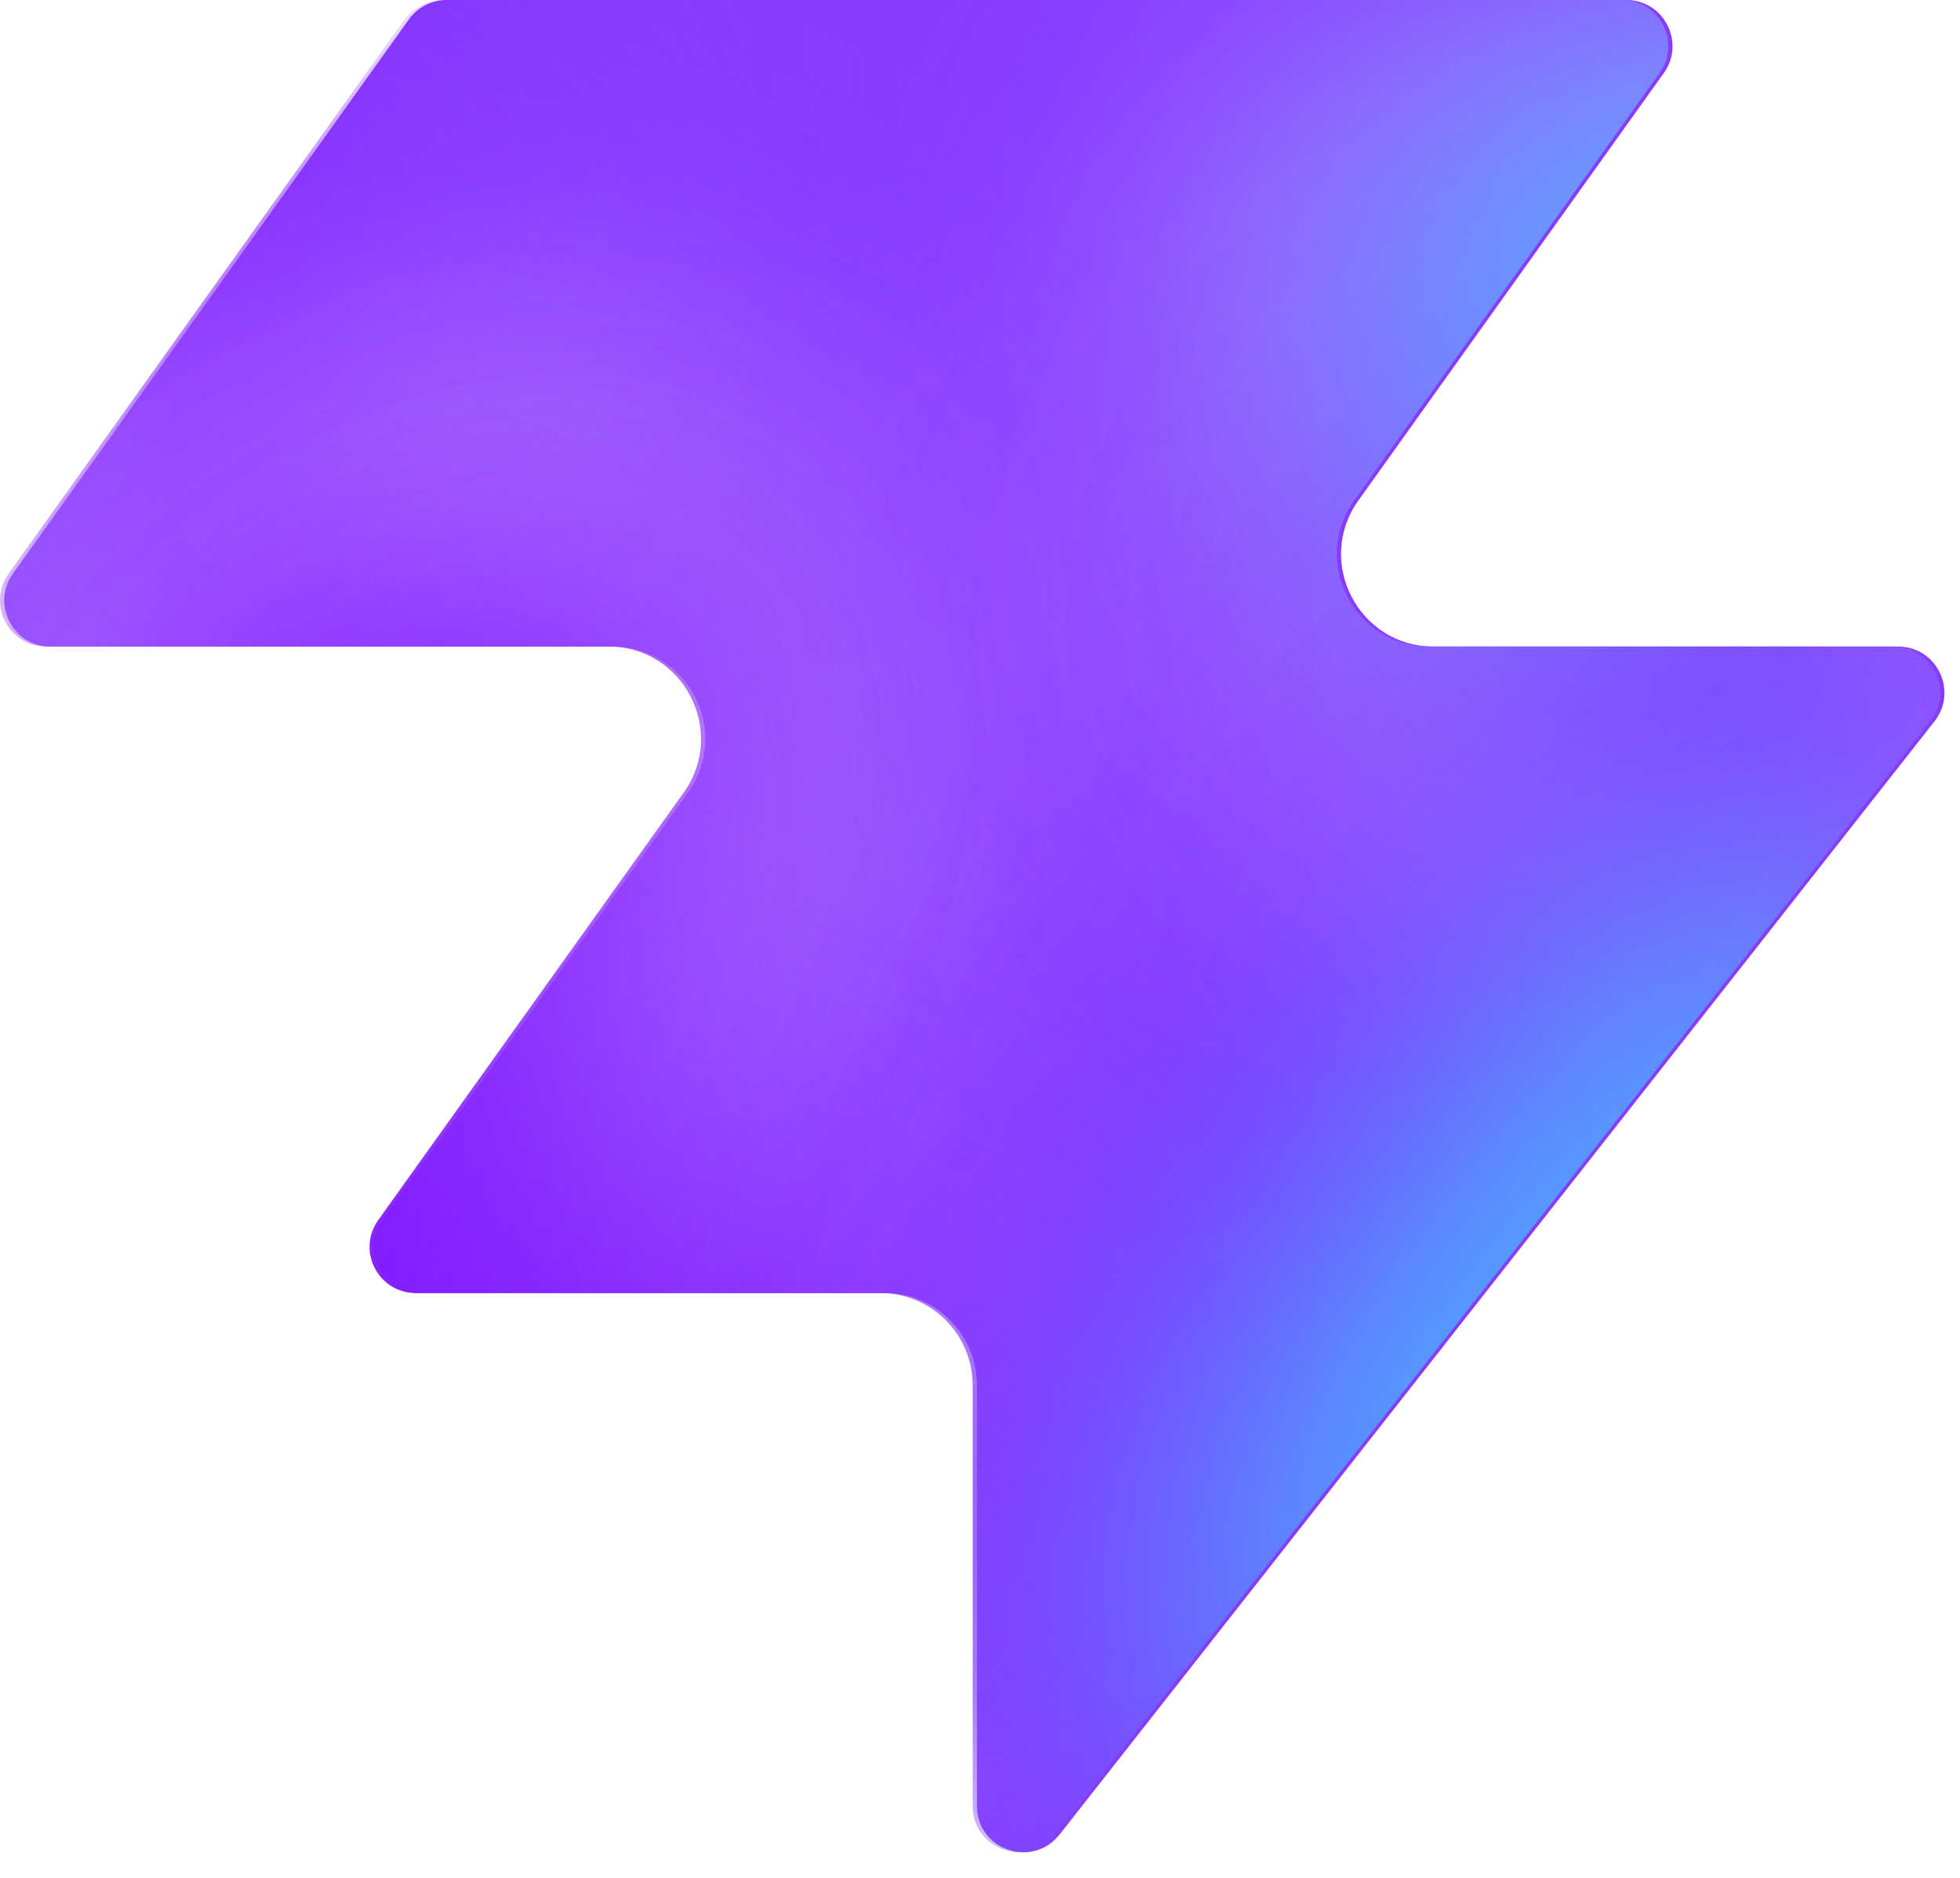
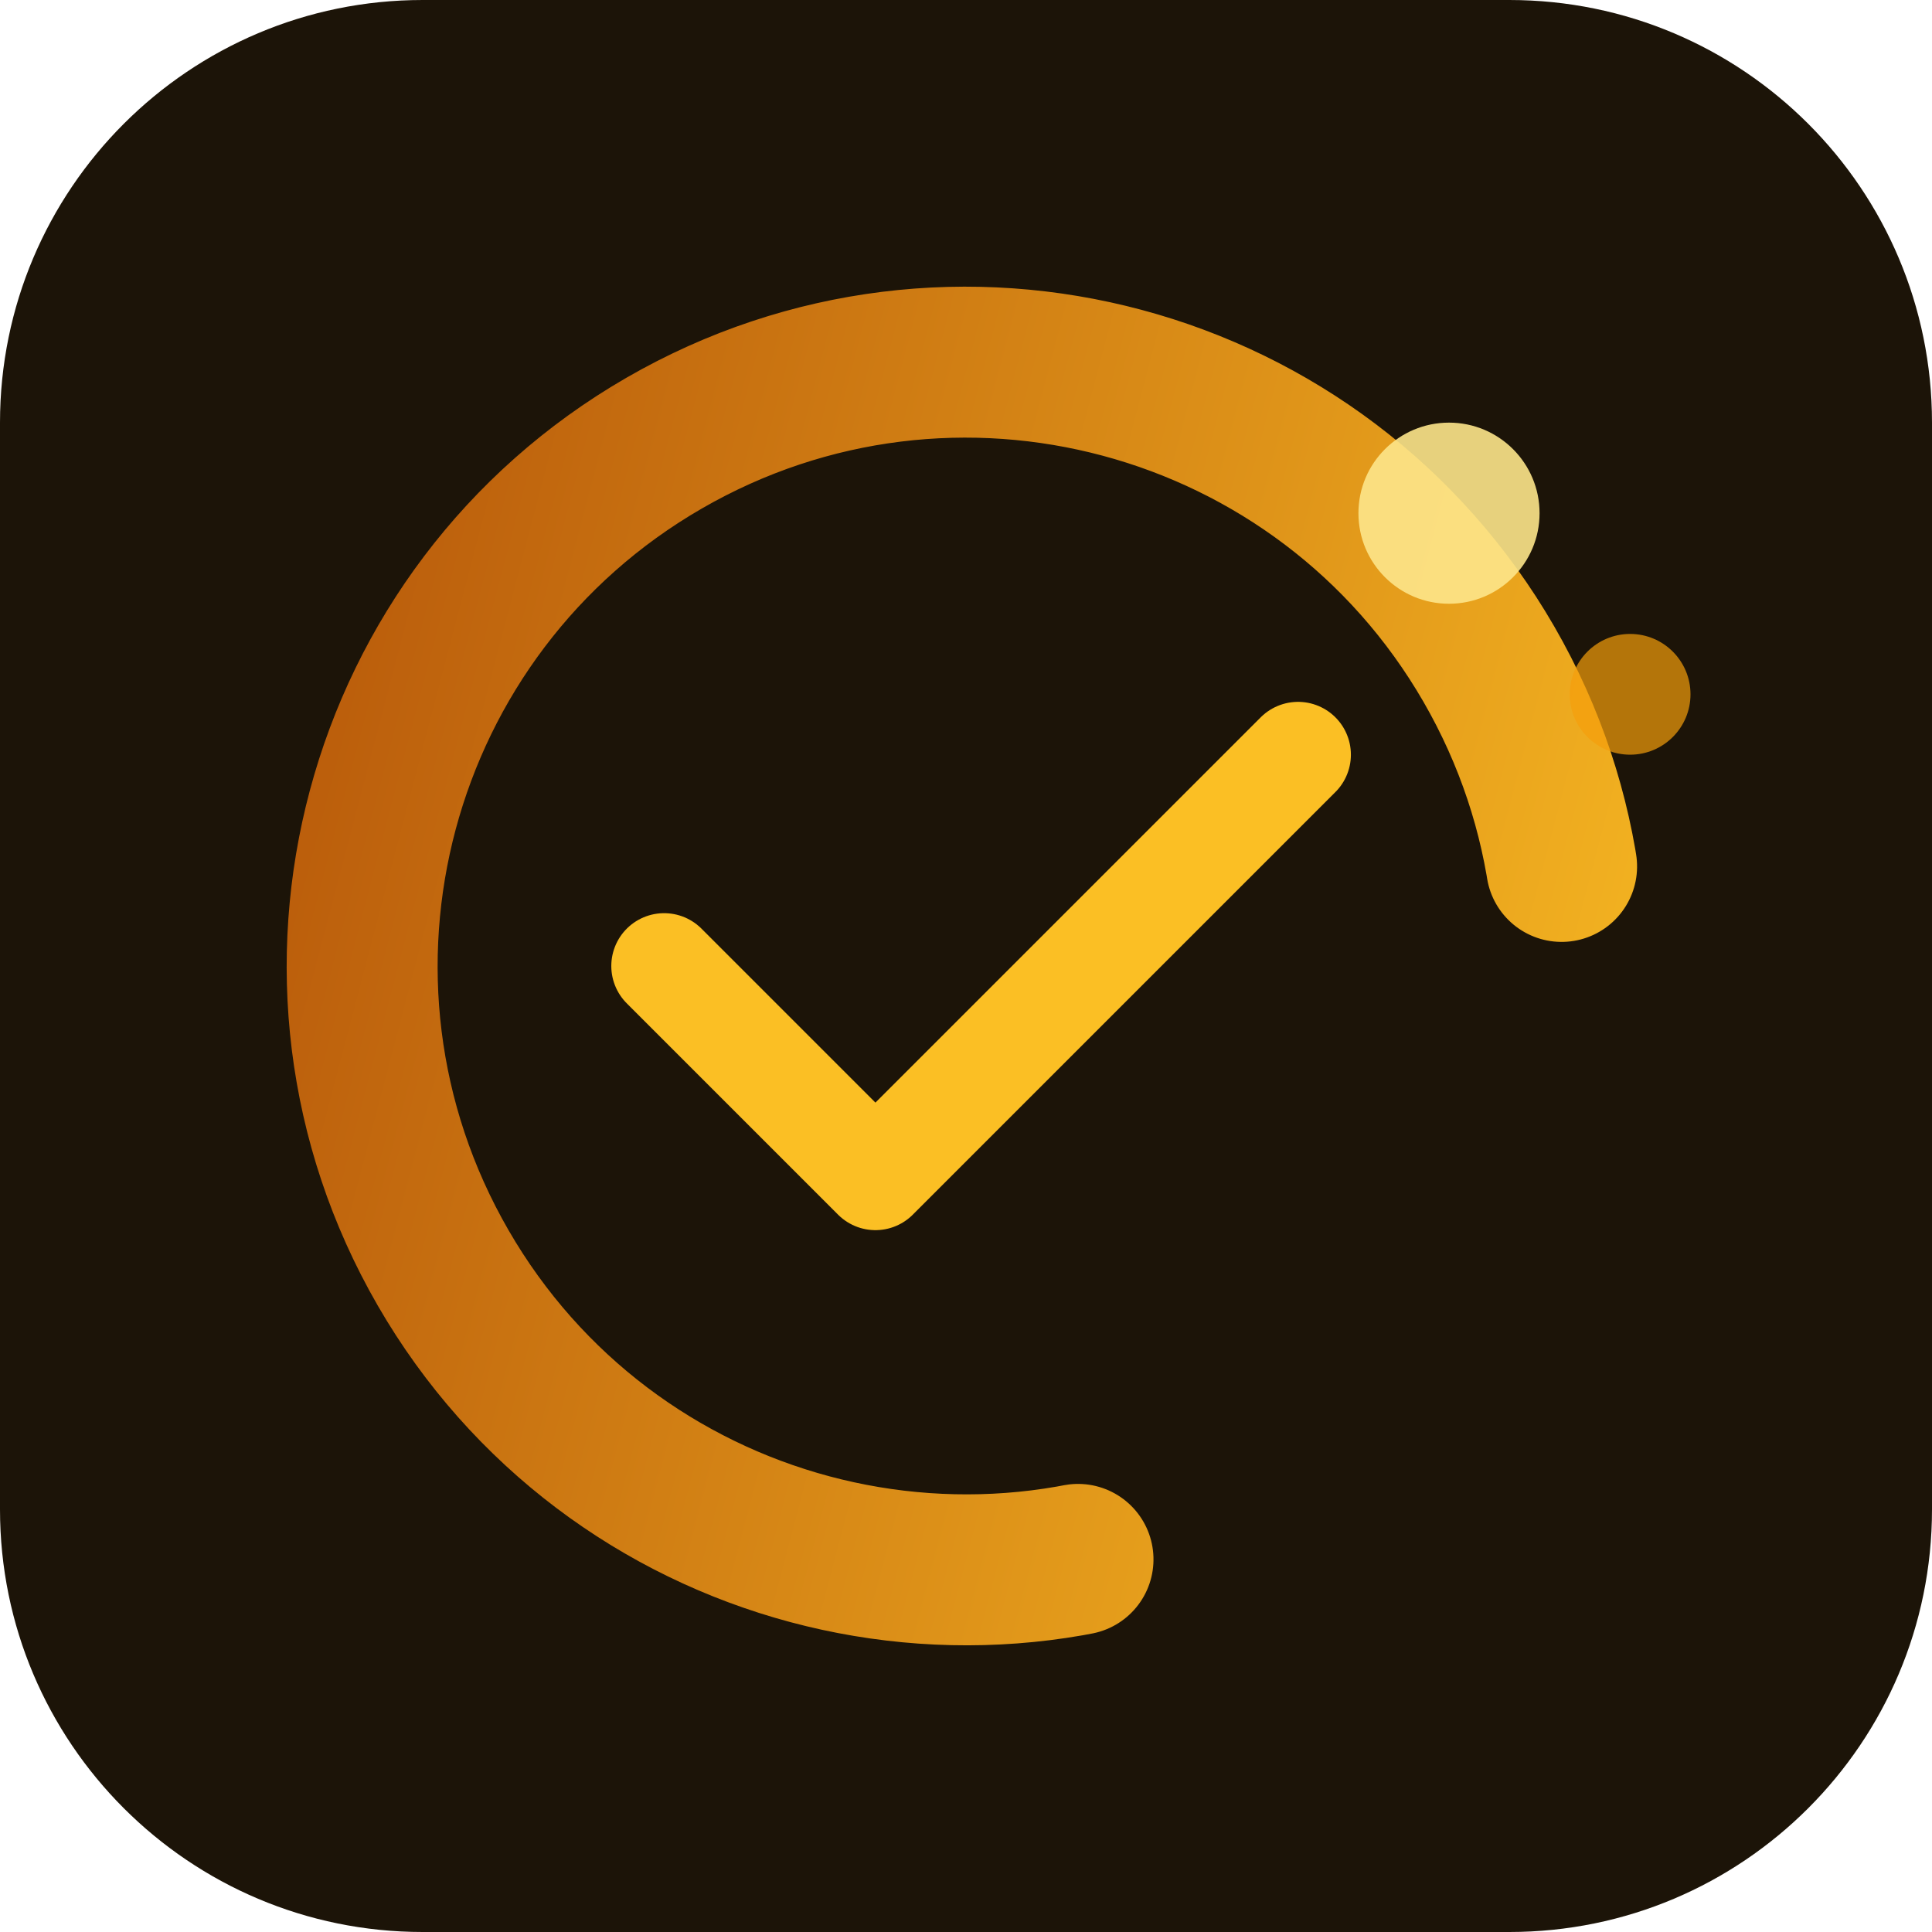
- <svg xmlns="http://www.w3.org/2000/svg" width="48" height="46" fill="none" viewBox="0 0 48 46">
-   <path fill="#863bff" d="M25.946 44.938c-.664.845-2.021.375-2.021-.698V33.937a2.26 2.26 0 0 0-2.262-2.262H10.287c-.92 0-1.456-1.04-.92-1.788l7.48-10.471c1.07-1.497 0-3.578-1.842-3.578H1.237c-.92 0-1.456-1.04-.92-1.788L10.013.474c.214-.297.556-.474.92-.474h28.894c.92 0 1.456 1.04.92 1.788l-7.48 10.471c-1.07 1.498 0 3.579 1.842 3.579h11.377c.943 0 1.473 1.088.89 1.83L25.947 44.94z" style="fill:#863bff;fill:color(display-p3 .525 .23 1);fill-opacity:1" />
-   <mask id="a" width="48" height="46" x="0" y="0" maskUnits="userSpaceOnUse" style="mask-type:alpha">
-     <path fill="#000" d="M25.842 44.938c-.664.844-2.021.375-2.021-.698V33.937a2.26 2.26 0 0 0-2.262-2.262H10.183c-.92 0-1.456-1.04-.92-1.788l7.48-10.471c1.07-1.498 0-3.579-1.842-3.579H1.133c-.92 0-1.456-1.04-.92-1.787L9.91.473c.214-.297.556-.474.92-.474h28.894c.92 0 1.456 1.04.92 1.788l-7.48 10.471c-1.07 1.498 0 3.578 1.842 3.578h11.377c.943 0 1.473 1.088.89 1.832L25.843 44.94z" style="fill:#000;fill-opacity:1" />
-   </mask>
-   <g mask="url(#a)">
-     <g filter="url(#b)">
-       <ellipse cx="5.508" cy="14.704" fill="#ede6ff" rx="5.508" ry="14.704" style="fill:#ede6ff;fill:color(display-p3 .927 .903 1);fill-opacity:1" transform="matrix(.00324 1 1 -.00324 -4.47 31.516)" />
-     </g>
-     <g filter="url(#c)">
-       <ellipse cx="10.399" cy="29.851" fill="#ede6ff" rx="10.399" ry="29.851" style="fill:#ede6ff;fill:color(display-p3 .927 .903 1);fill-opacity:1" transform="matrix(.00324 1 1 -.00324 -39.328 7.883)" />
-     </g>
-     <g filter="url(#d)">
-       <ellipse cx="5.508" cy="30.487" fill="#7e14ff" rx="5.508" ry="30.487" style="fill:#7e14ff;fill:color(display-p3 .492 .077 1);fill-opacity:1" transform="rotate(89.814 -25.913 -14.639)scale(1 -1)" />
-     </g>
-     <g filter="url(#e)">
-       <ellipse cx="5.508" cy="30.599" fill="#7e14ff" rx="5.508" ry="30.599" style="fill:#7e14ff;fill:color(display-p3 .492 .077 1);fill-opacity:1" transform="rotate(89.814 -32.644 -3.334)scale(1 -1)" />
-     </g>
-     <g filter="url(#f)">
-       <ellipse cx="5.508" cy="30.599" fill="#7e14ff" rx="5.508" ry="30.599" style="fill:#7e14ff;fill:color(display-p3 .492 .077 1);fill-opacity:1" transform="matrix(.00324 1 1 -.00324 -34.34 30.47)" />
-     </g>
-     <g filter="url(#g)">
-       <ellipse cx="14.072" cy="22.078" fill="#ede6ff" rx="14.072" ry="22.078" style="fill:#ede6ff;fill:color(display-p3 .927 .903 1);fill-opacity:1" transform="rotate(93.35 24.506 48.493)scale(-1 1)" />
-     </g>
-     <g filter="url(#h)">
-       <ellipse cx="3.47" cy="21.501" fill="#7e14ff" rx="3.47" ry="21.501" style="fill:#7e14ff;fill:color(display-p3 .492 .077 1);fill-opacity:1" transform="rotate(89.009 28.708 47.59)scale(-1 1)" />
-     </g>
-     <g filter="url(#i)">
-       <ellipse cx="3.47" cy="21.501" fill="#7e14ff" rx="3.47" ry="21.501" style="fill:#7e14ff;fill:color(display-p3 .492 .077 1);fill-opacity:1" transform="rotate(89.009 28.708 47.59)scale(-1 1)" />
-     </g>
-     <g filter="url(#j)">
-       <ellipse cx=".387" cy="8.972" fill="#7e14ff" rx="4.407" ry="29.108" style="fill:#7e14ff;fill:color(display-p3 .492 .077 1);fill-opacity:1" transform="rotate(39.51 .387 8.972)" />
-     </g>
-     <g filter="url(#k)">
-       <ellipse cx="47.523" cy="-6.092" fill="#7e14ff" rx="4.407" ry="29.108" style="fill:#7e14ff;fill:color(display-p3 .492 .077 1);fill-opacity:1" transform="rotate(37.892 47.523 -6.092)" />
-     </g>
-     <g filter="url(#l)">
-       <ellipse cx="41.412" cy="6.333" fill="#47bfff" rx="5.971" ry="9.665" style="fill:#47bfff;fill:color(display-p3 .28 .748 1);fill-opacity:1" transform="rotate(37.892 41.412 6.333)" />
-     </g>
-     <g filter="url(#m)">
-       <ellipse cx="-1.879" cy="38.332" fill="#7e14ff" rx="4.407" ry="29.108" style="fill:#7e14ff;fill:color(display-p3 .492 .077 1);fill-opacity:1" transform="rotate(37.892 -1.88 38.332)" />
-     </g>
-     <g filter="url(#n)">
-       <ellipse cx="-1.879" cy="38.332" fill="#7e14ff" rx="4.407" ry="29.108" style="fill:#7e14ff;fill:color(display-p3 .492 .077 1);fill-opacity:1" transform="rotate(37.892 -1.88 38.332)" />
-     </g>
-     <g filter="url(#o)">
-       <ellipse cx="35.651" cy="29.907" fill="#7e14ff" rx="4.407" ry="29.108" style="fill:#7e14ff;fill:color(display-p3 .492 .077 1);fill-opacity:1" transform="rotate(37.892 35.651 29.907)" />
-     </g>
-     <g filter="url(#p)">
-       <ellipse cx="38.418" cy="32.4" fill="#47bfff" rx="5.971" ry="15.297" style="fill:#47bfff;fill:color(display-p3 .28 .748 1);fill-opacity:1" transform="rotate(37.892 38.418 32.4)" />
-     </g>
-   </g>
+ <svg xmlns="http://www.w3.org/2000/svg" viewBox="0 0 64 64" width="64" height="64">
  <defs>
-     <filter id="b" width="60.045" height="41.654" x="-19.77" y="16.149" color-interpolation-filters="sRGB" filterUnits="userSpaceOnUse">
-       <feFlood flood-opacity="0" result="BackgroundImageFix" />
-       <feBlend in="SourceGraphic" in2="BackgroundImageFix" result="shape" />
-       <feGaussianBlur result="effect1_foregroundBlur_2002_17158" stdDeviation="7.659" />
-     </filter>
-     <filter id="c" width="90.34" height="51.437" x="-54.613" y="-7.533" color-interpolation-filters="sRGB" filterUnits="userSpaceOnUse">
-       <feFlood flood-opacity="0" result="BackgroundImageFix" />
-       <feBlend in="SourceGraphic" in2="BackgroundImageFix" result="shape" />
-       <feGaussianBlur result="effect1_foregroundBlur_2002_17158" stdDeviation="7.659" />
-     </filter>
-     <filter id="d" width="79.355" height="29.4" x="-49.64" y="2.03" color-interpolation-filters="sRGB" filterUnits="userSpaceOnUse">
-       <feFlood flood-opacity="0" result="BackgroundImageFix" />
-       <feBlend in="SourceGraphic" in2="BackgroundImageFix" result="shape" />
-       <feGaussianBlur result="effect1_foregroundBlur_2002_17158" stdDeviation="4.596" />
-     </filter>
-     <filter id="e" width="79.579" height="29.4" x="-45.045" y="20.029" color-interpolation-filters="sRGB" filterUnits="userSpaceOnUse">
-       <feFlood flood-opacity="0" result="BackgroundImageFix" />
-       <feBlend in="SourceGraphic" in2="BackgroundImageFix" result="shape" />
-       <feGaussianBlur result="effect1_foregroundBlur_2002_17158" stdDeviation="4.596" />
-     </filter>
-     <filter id="f" width="79.579" height="29.4" x="-43.513" y="21.178" color-interpolation-filters="sRGB" filterUnits="userSpaceOnUse">
-       <feFlood flood-opacity="0" result="BackgroundImageFix" />
-       <feBlend in="SourceGraphic" in2="BackgroundImageFix" result="shape" />
-       <feGaussianBlur result="effect1_foregroundBlur_2002_17158" stdDeviation="4.596" />
-     </filter>
-     <filter id="g" width="74.749" height="58.852" x="15.756" y="-17.901" color-interpolation-filters="sRGB" filterUnits="userSpaceOnUse">
-       <feFlood flood-opacity="0" result="BackgroundImageFix" />
-       <feBlend in="SourceGraphic" in2="BackgroundImageFix" result="shape" />
-       <feGaussianBlur result="effect1_foregroundBlur_2002_17158" stdDeviation="7.659" />
-     </filter>
-     <filter id="h" width="61.377" height="25.362" x="23.548" y="2.284" color-interpolation-filters="sRGB" filterUnits="userSpaceOnUse">
-       <feFlood flood-opacity="0" result="BackgroundImageFix" />
-       <feBlend in="SourceGraphic" in2="BackgroundImageFix" result="shape" />
-       <feGaussianBlur result="effect1_foregroundBlur_2002_17158" stdDeviation="4.596" />
-     </filter>
-     <filter id="i" width="61.377" height="25.362" x="23.548" y="2.284" color-interpolation-filters="sRGB" filterUnits="userSpaceOnUse">
-       <feFlood flood-opacity="0" result="BackgroundImageFix" />
-       <feBlend in="SourceGraphic" in2="BackgroundImageFix" result="shape" />
-       <feGaussianBlur result="effect1_foregroundBlur_2002_17158" stdDeviation="4.596" />
-     </filter>
-     <filter id="j" width="56.045" height="63.649" x="-27.636" y="-22.853" color-interpolation-filters="sRGB" filterUnits="userSpaceOnUse">
-       <feFlood flood-opacity="0" result="BackgroundImageFix" />
-       <feBlend in="SourceGraphic" in2="BackgroundImageFix" result="shape" />
-       <feGaussianBlur result="effect1_foregroundBlur_2002_17158" stdDeviation="4.596" />
-     </filter>
-     <filter id="k" width="54.814" height="64.646" x="20.116" y="-38.415" color-interpolation-filters="sRGB" filterUnits="userSpaceOnUse">
-       <feFlood flood-opacity="0" result="BackgroundImageFix" />
-       <feBlend in="SourceGraphic" in2="BackgroundImageFix" result="shape" />
-       <feGaussianBlur result="effect1_foregroundBlur_2002_17158" stdDeviation="4.596" />
-     </filter>
-     <filter id="l" width="33.541" height="35.313" x="24.641" y="-11.323" color-interpolation-filters="sRGB" filterUnits="userSpaceOnUse">
-       <feFlood flood-opacity="0" result="BackgroundImageFix" />
-       <feBlend in="SourceGraphic" in2="BackgroundImageFix" result="shape" />
-       <feGaussianBlur result="effect1_foregroundBlur_2002_17158" stdDeviation="4.596" />
-     </filter>
-     <filter id="m" width="54.814" height="64.646" x="-29.286" y="6.009" color-interpolation-filters="sRGB" filterUnits="userSpaceOnUse">
-       <feFlood flood-opacity="0" result="BackgroundImageFix" />
-       <feBlend in="SourceGraphic" in2="BackgroundImageFix" result="shape" />
-       <feGaussianBlur result="effect1_foregroundBlur_2002_17158" stdDeviation="4.596" />
-     </filter>
-     <filter id="n" width="54.814" height="64.646" x="-29.286" y="6.009" color-interpolation-filters="sRGB" filterUnits="userSpaceOnUse">
-       <feFlood flood-opacity="0" result="BackgroundImageFix" />
-       <feBlend in="SourceGraphic" in2="BackgroundImageFix" result="shape" />
-       <feGaussianBlur result="effect1_foregroundBlur_2002_17158" stdDeviation="4.596" />
-     </filter>
-     <filter id="o" width="54.814" height="64.646" x="8.244" y="-2.416" color-interpolation-filters="sRGB" filterUnits="userSpaceOnUse">
-       <feFlood flood-opacity="0" result="BackgroundImageFix" />
-       <feBlend in="SourceGraphic" in2="BackgroundImageFix" result="shape" />
-       <feGaussianBlur result="effect1_foregroundBlur_2002_17158" stdDeviation="4.596" />
-     </filter>
-     <filter id="p" width="39.409" height="43.623" x="18.713" y="10.588" color-interpolation-filters="sRGB" filterUnits="userSpaceOnUse">
-       <feFlood flood-opacity="0" result="BackgroundImageFix" />
-       <feBlend in="SourceGraphic" in2="BackgroundImageFix" result="shape" />
-       <feGaussianBlur result="effect1_foregroundBlur_2002_17158" stdDeviation="4.596" />
-     </filter>
+     <linearGradient id="r" x1="0%" y1="0%" x2="100%" y2="100%">
+       <stop offset="0%" stop-color="#fbbf24" />
+       <stop offset="100%" stop-color="#b45309" />
+     </linearGradient>
  </defs>
+   <rect width="64" height="64" rx="14" fill="#1c1408" />
+   <circle cx="32" cy="32" r="20" fill="none" stroke="url(#r)" stroke-width="5" stroke-linecap="round" stroke-dasharray="94 31" stroke-dashoffset="24" transform="rotate(-210 32 32)" />
+   <path d="M22 32 L29 39 L43 25" fill="none" stroke="#fbbf24" stroke-width="3.5" stroke-linecap="round" stroke-linejoin="round" />
+   <circle cx="48" cy="17" r="3" fill="#fde68a" opacity="0.9" />
+   <circle cx="54" cy="23" r="2" fill="#f59e0b" opacity="0.7" />
</svg>
